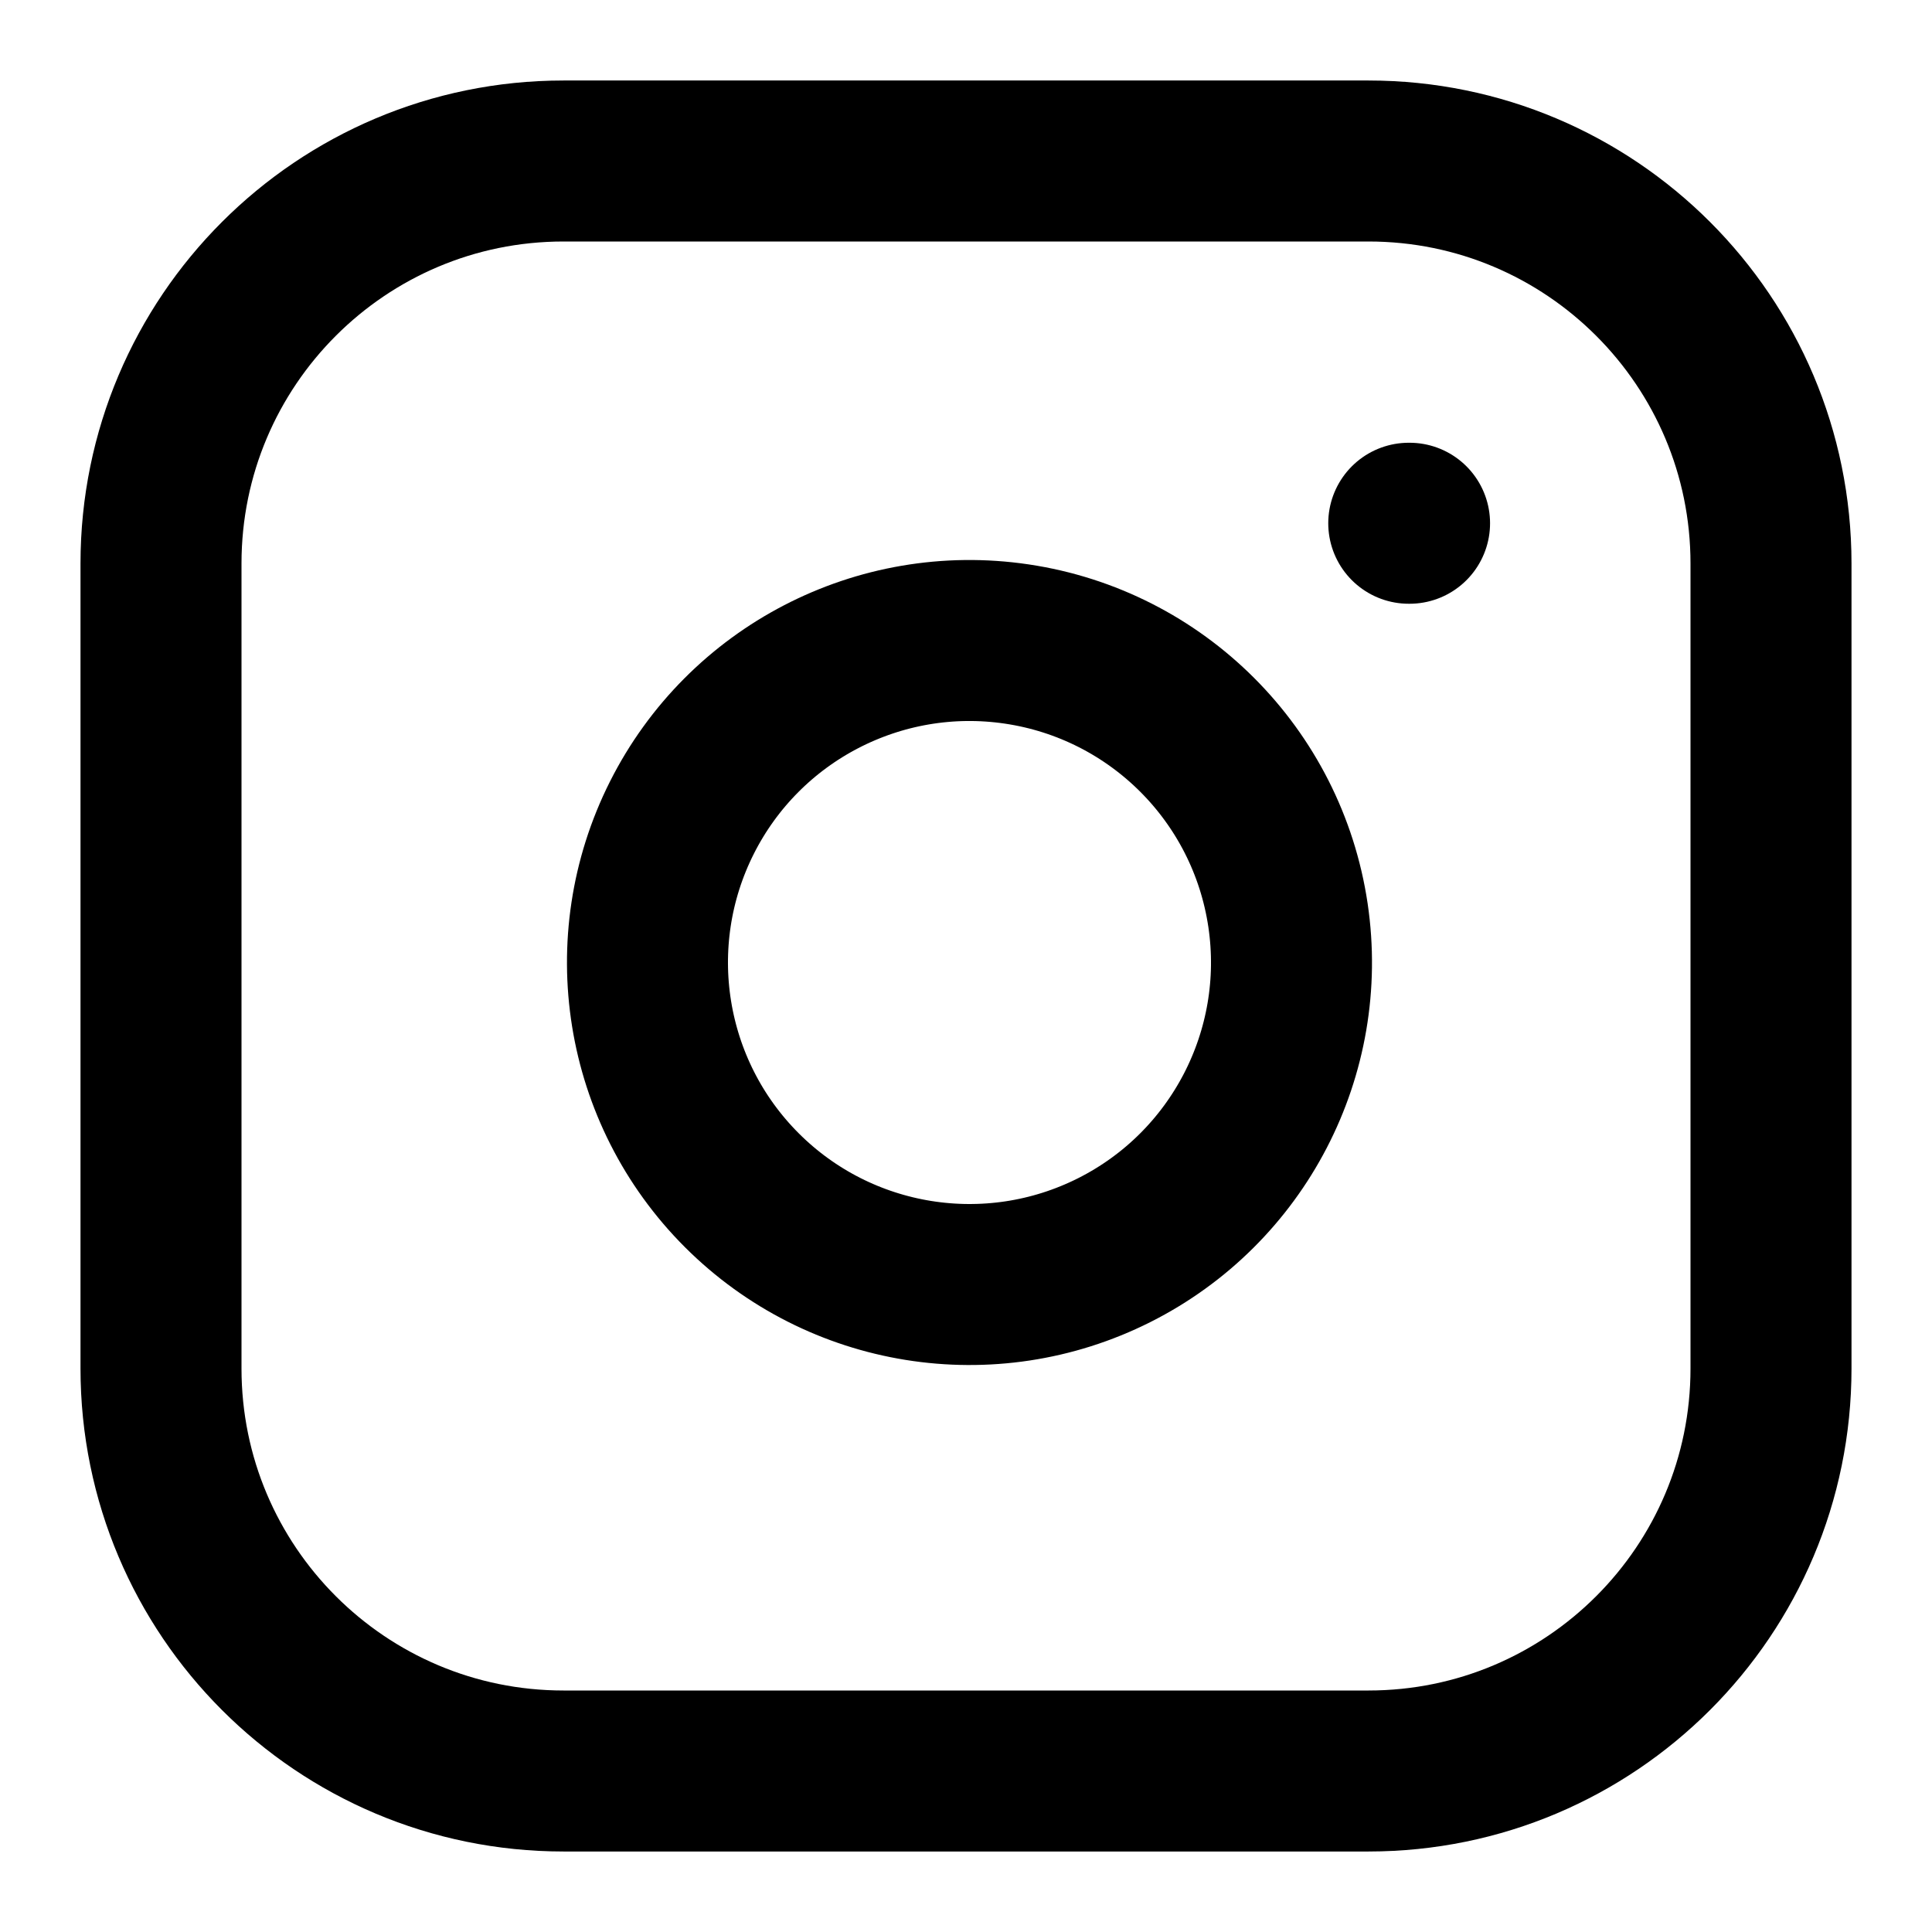
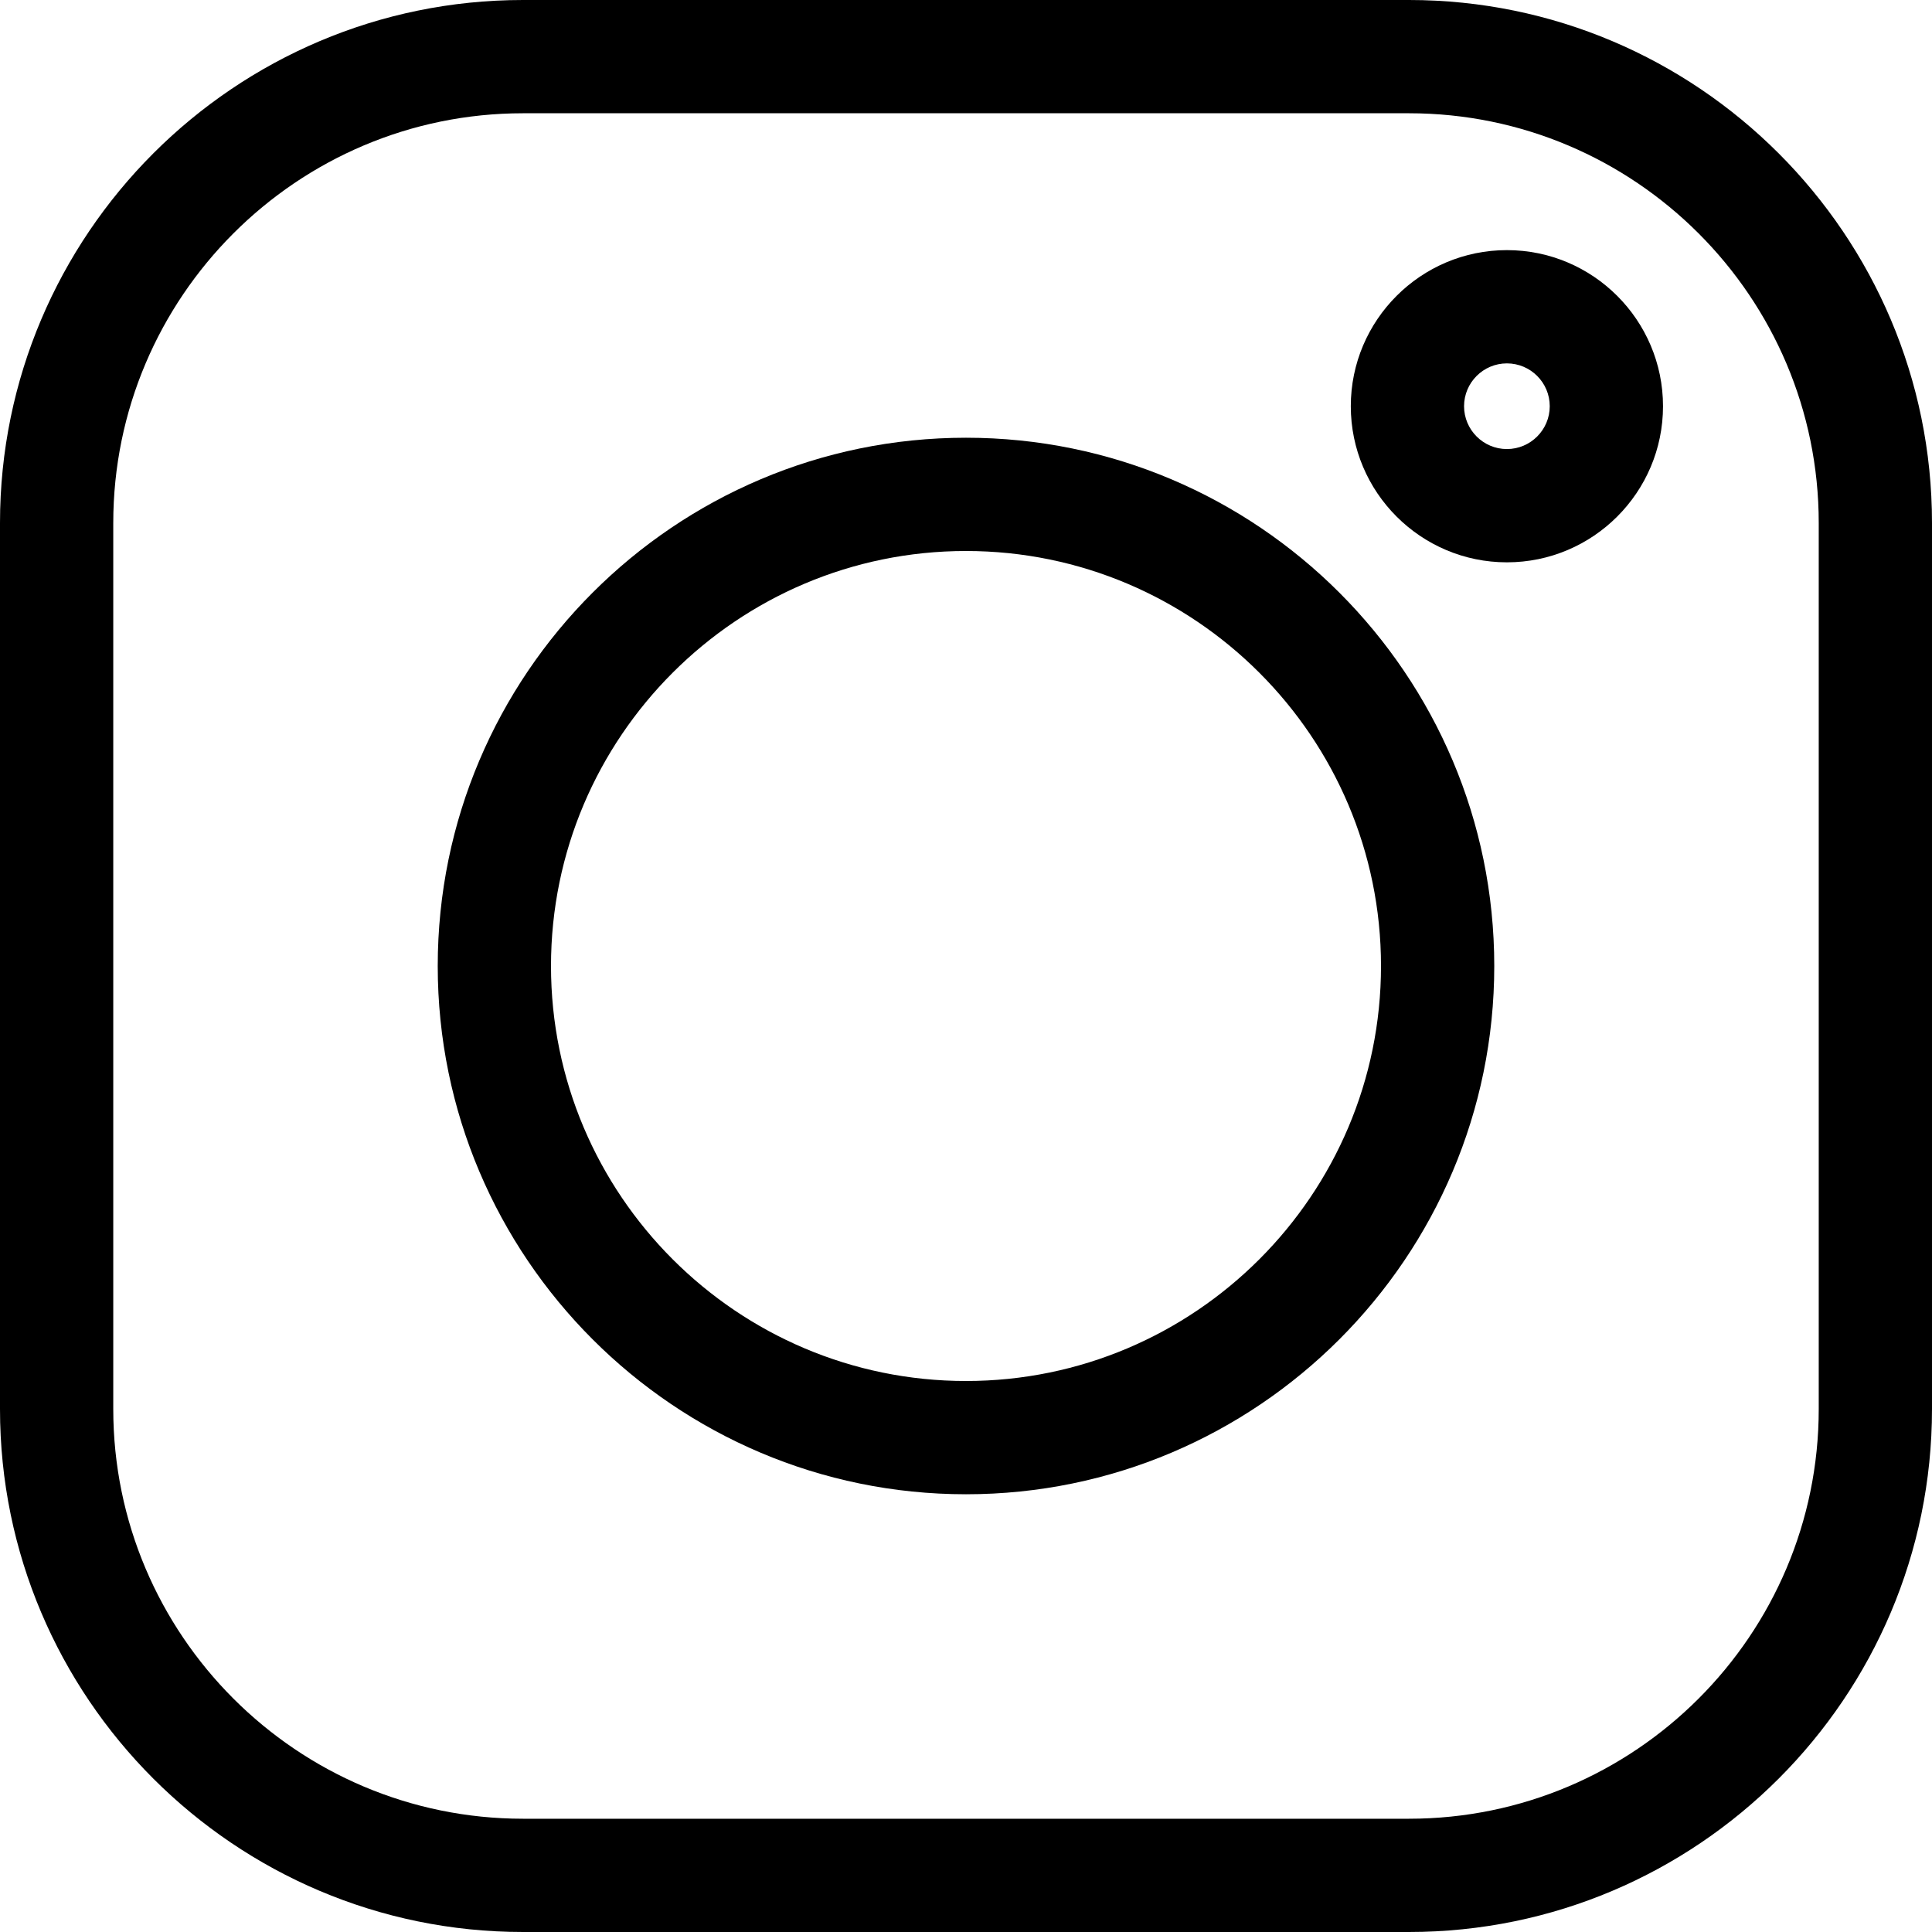
- <svg xmlns="http://www.w3.org/2000/svg" width="24" height="24" viewBox="0 0 24 24" fill="none" stroke="currentColor" stroke-width="2" stroke-linecap="round" stroke-linejoin="round" class="feather feather-instagram">
-   <rect x="2" y="2" width="20" height="20" rx="5" ry="5" />
-   <path d="M16 11.37A4 4 0 1 1 12.63 8 4 4 0 0 1 16 11.37z" />
-   <line x1="17.5" y1="6.5" x2="17.51" y2="6.5" />
+ <svg xmlns="http://www.w3.org/2000/svg" viewBox="0 0 512.001 512.001">
+   <path d="m373.406 0h-234.812c-76.422 0-138.594 62.172-138.594 138.594v234.816c0 76.418 62.172 138.59 138.594 138.59h234.816c76.418 0 138.59-62.172 138.59-138.59v-234.816c0-76.422-62.172-138.594-138.594-138.594zm108.578 373.41c0 59.867-48.707 108.574-108.578 108.574h-234.812c-59.871 0-108.578-48.707-108.578-108.574v-234.816c0-59.871 48.707-108.578 108.578-108.578h234.816c59.867 0 108.574 48.707 108.574 108.578zm0 0" />
+   <path d="m256 116.004c-77.195 0-139.996 62.801-139.996 139.996s62.801 139.996 139.996 139.996 139.996-62.801 139.996-139.996-62.801-139.996-139.996-139.996zm0 249.977c-60.641 0-109.98-49.336-109.98-109.98 0-60.641 49.34-109.98 109.98-109.98 60.645 0 109.98 49.34 109.98 109.98 0 60.645-49.336 109.98-109.98 109.98zm0 0" />
+   <path d="m399.344 66.285c-22.812 0-41.367 18.559-41.367 41.367 0 22.812 18.555 41.371 41.367 41.371s41.371-18.559 41.371-41.371-18.559-41.367-41.371-41.367zm0 52.719c-6.258 0-11.352-5.094-11.352-11.352 0-6.262 5.094-11.352 11.352-11.352 6.262 0 11.355 5.09 11.355 11.352 0 6.258-5.094 11.352-11.355 11.352zm0 0" />
</svg>
